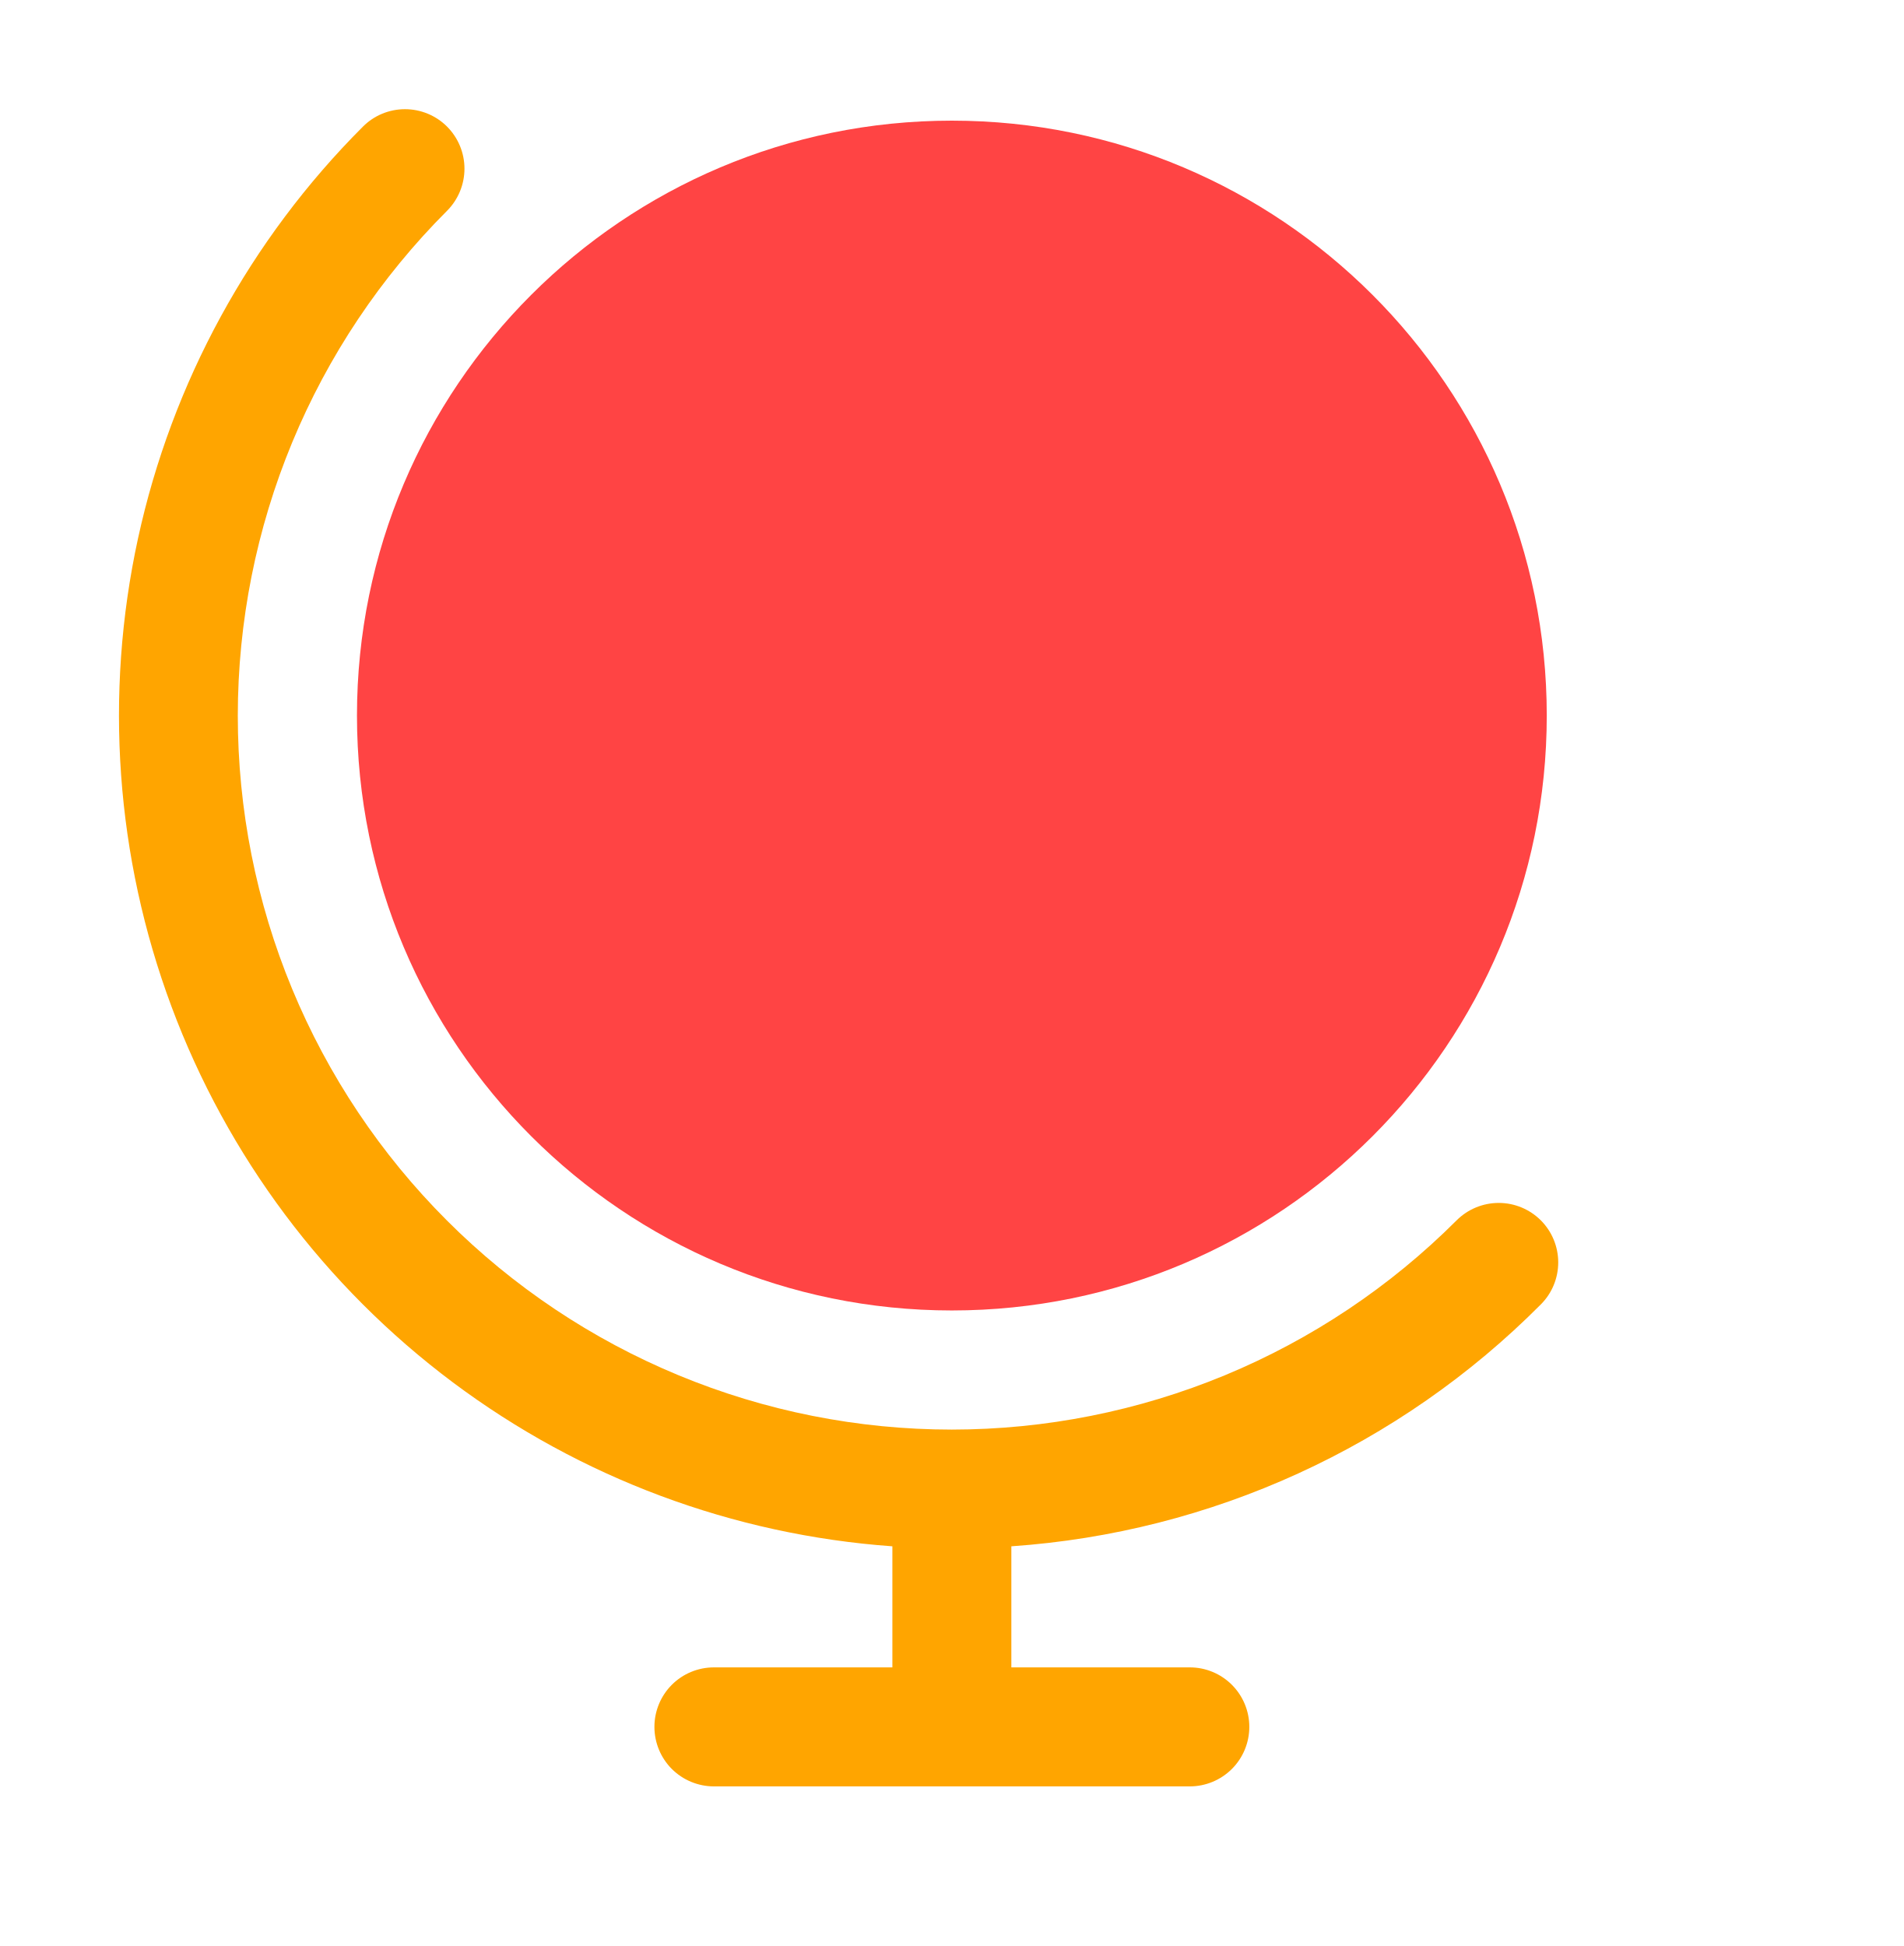
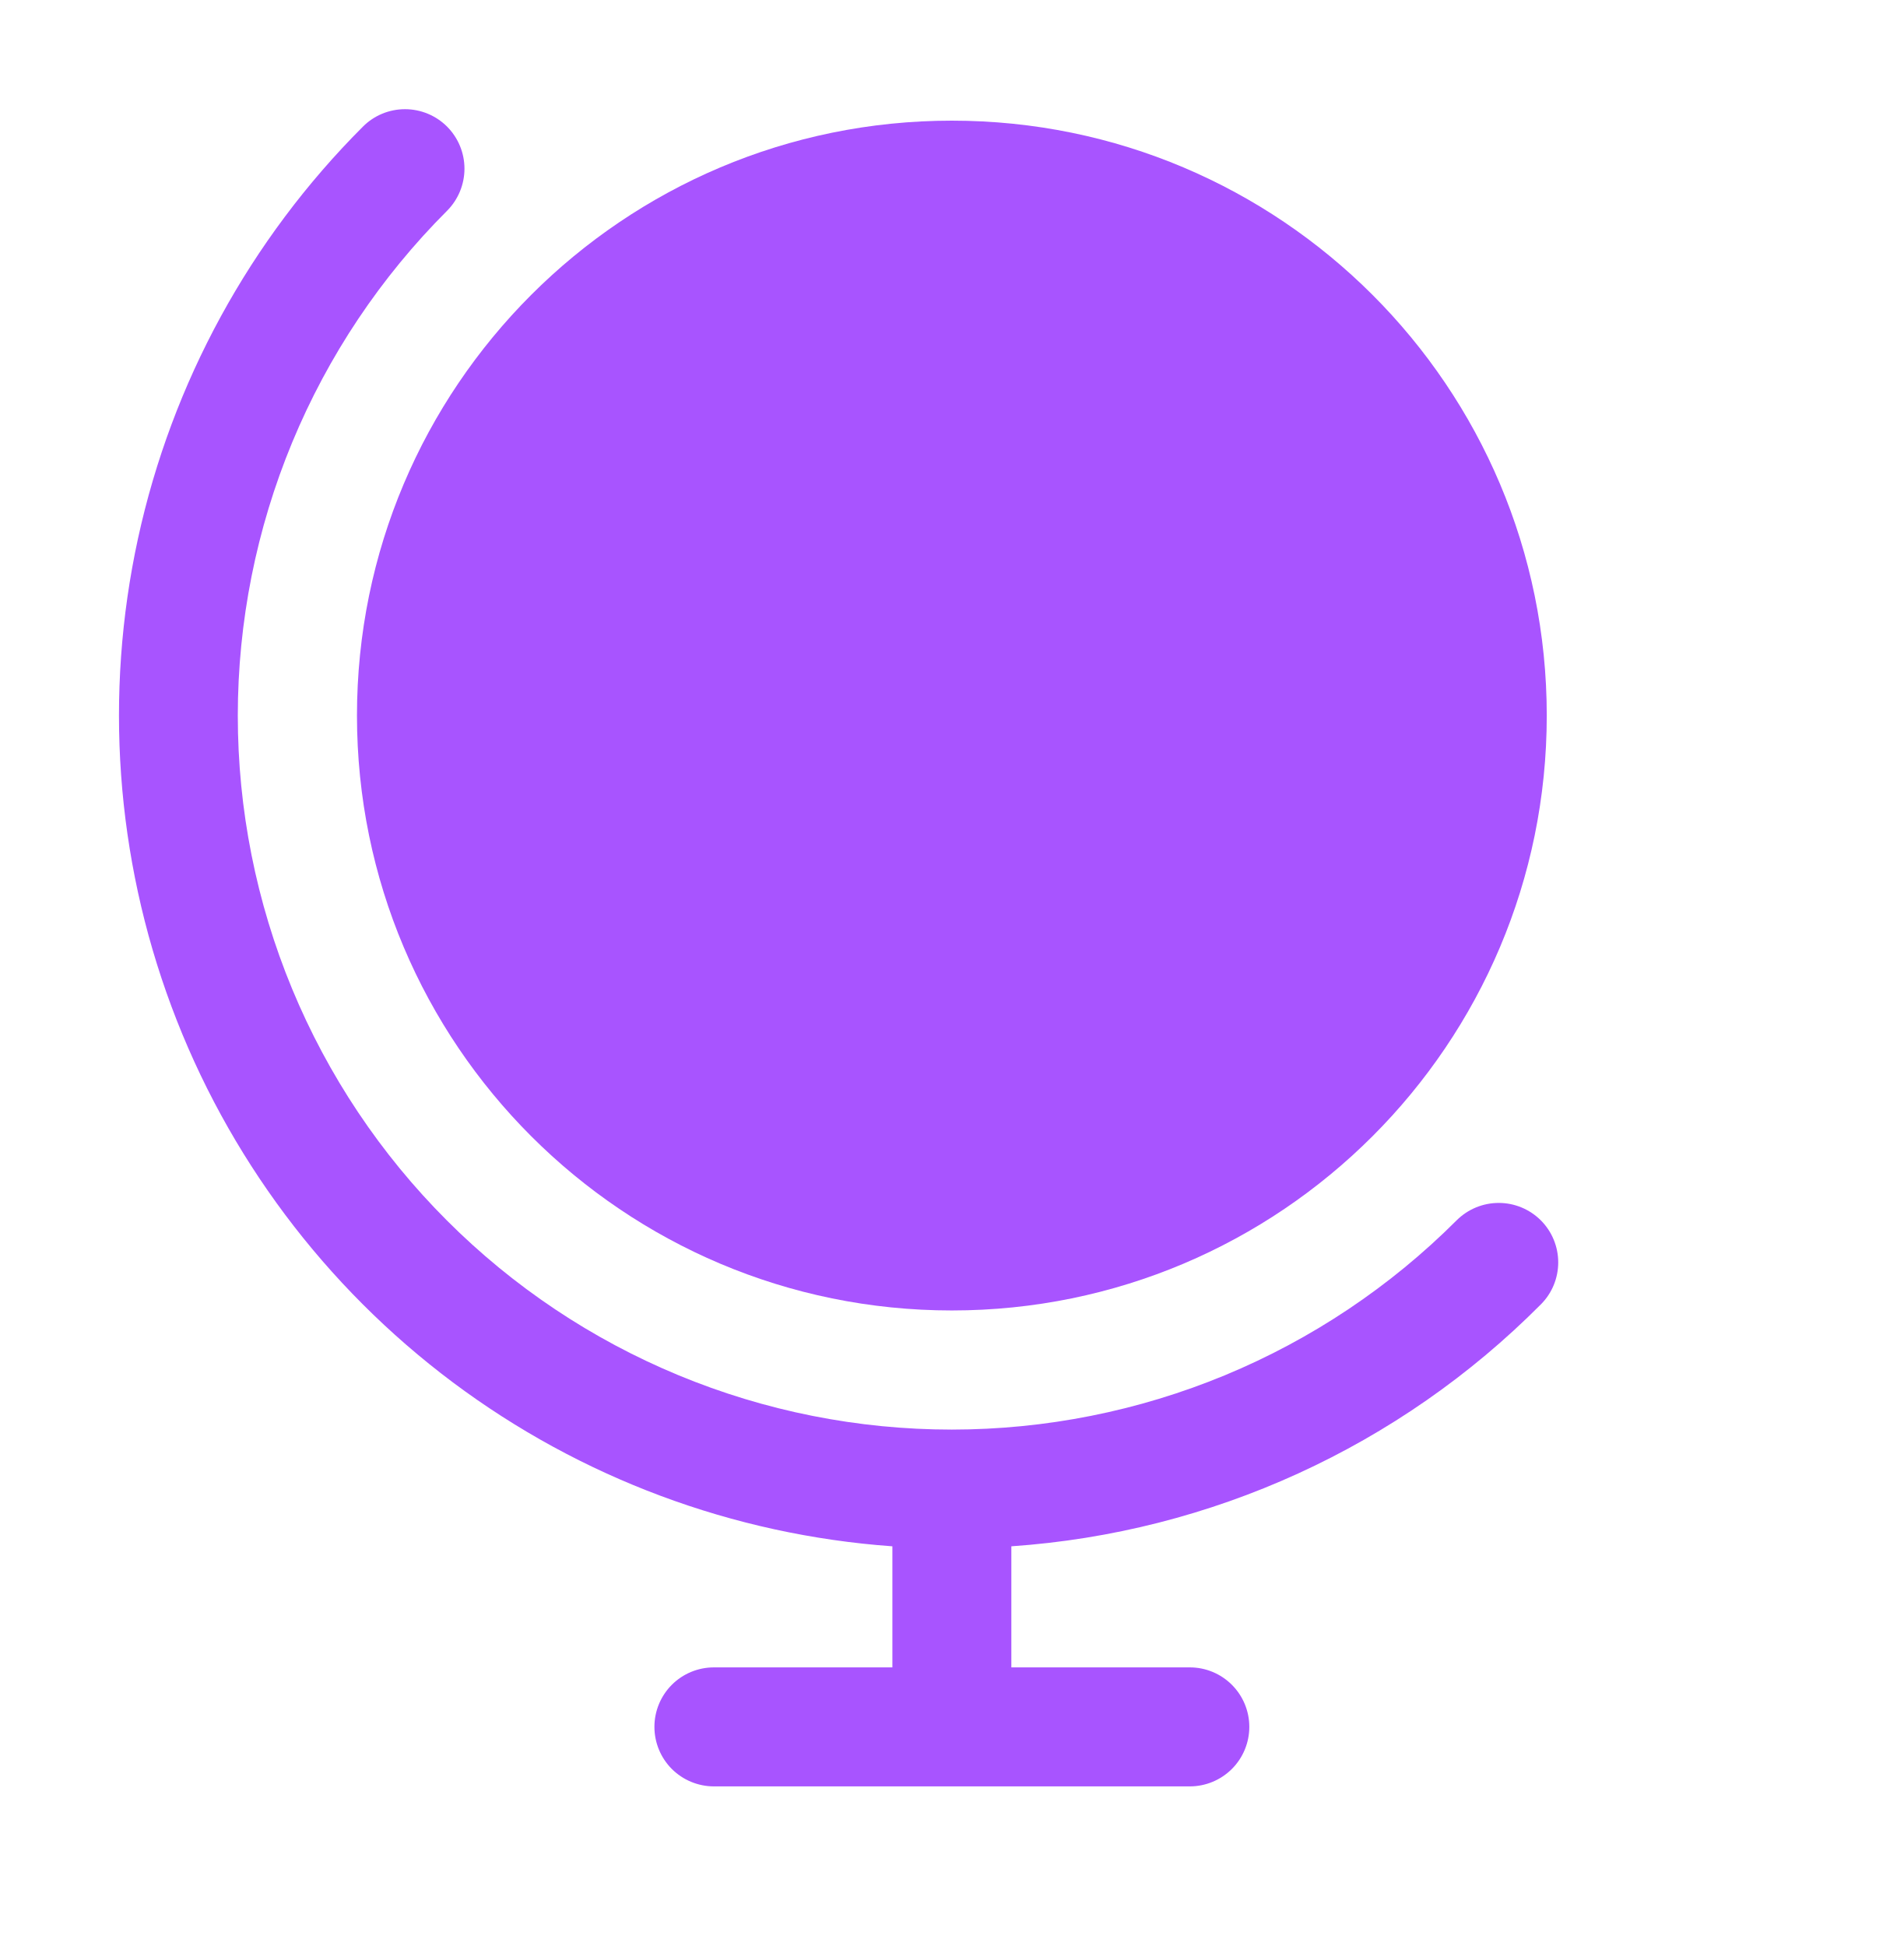
<svg xmlns="http://www.w3.org/2000/svg" width="45" height="46" viewBox="0 0 45 46" fill="none">
-   <path d="M22.5 30.977C30.267 30.977 36.562 24.681 36.562 16.914C36.562 9.148 30.267 2.852 22.5 2.852C14.733 2.852 8.438 9.148 8.438 16.914C8.438 24.681 14.733 30.977 22.5 30.977Z" fill="#FF4444" />
-   <path d="M36.421 30.835C36.685 30.572 36.833 30.214 36.833 29.841C36.833 29.468 36.685 29.11 36.421 28.846C36.157 28.583 35.8 28.435 35.427 28.435C35.054 28.435 34.696 28.583 34.432 28.846C32.865 30.414 31.005 31.658 28.958 32.507C26.91 33.355 24.715 33.792 22.499 33.793C20.282 33.793 18.087 33.357 16.04 32.509C13.992 31.661 12.131 30.418 10.564 28.85C8.996 27.283 7.753 25.422 6.905 23.375C6.057 21.327 5.621 19.132 5.621 16.915C5.622 14.699 6.059 12.504 6.907 10.457C7.756 8.409 9 6.549 10.568 4.982C10.831 4.718 10.979 4.36 10.979 3.987C10.979 3.614 10.831 3.257 10.568 2.993C10.304 2.729 9.946 2.581 9.573 2.581C9.2 2.581 8.842 2.729 8.579 2.993C5.91 5.662 4.065 9.041 3.262 12.729C2.46 16.417 2.735 20.257 4.054 23.794C5.372 27.33 7.68 30.412 10.701 32.674C13.722 34.936 17.329 36.282 21.094 36.552V39.414H16.875C16.502 39.414 16.144 39.562 15.88 39.826C15.617 40.09 15.469 40.447 15.469 40.82C15.469 41.193 15.617 41.551 15.88 41.815C16.144 42.078 16.502 42.227 16.875 42.227H28.125C28.498 42.227 28.855 42.078 29.119 41.815C29.383 41.551 29.531 41.193 29.531 40.82C29.531 40.447 29.383 40.09 29.119 39.826C28.855 39.562 28.498 39.414 28.125 39.414H23.906V36.552C28.633 36.227 33.08 34.195 36.421 30.835Z" fill="#FFA500" />
+   <path d="M22.5 30.977C30.267 30.977 36.562 24.681 36.562 16.914C36.562 9.148 30.267 2.852 22.5 2.852C14.733 2.852 8.438 9.148 8.438 16.914C8.438 24.681 14.733 30.977 22.5 30.977Z" fill="#a854ff" />
+   <path d="M36.421 30.835C36.685 30.572 36.833 30.214 36.833 29.841C36.833 29.468 36.685 29.11 36.421 28.846C36.157 28.583 35.8 28.435 35.427 28.435C35.054 28.435 34.696 28.583 34.432 28.846C32.865 30.414 31.005 31.658 28.958 32.507C26.91 33.355 24.715 33.792 22.499 33.793C20.282 33.793 18.087 33.357 16.04 32.509C13.992 31.661 12.131 30.418 10.564 28.85C8.996 27.283 7.753 25.422 6.905 23.375C6.057 21.327 5.621 19.132 5.621 16.915C5.622 14.699 6.059 12.504 6.907 10.457C7.756 8.409 9 6.549 10.568 4.982C10.831 4.718 10.979 4.36 10.979 3.987C10.979 3.614 10.831 3.257 10.568 2.993C10.304 2.729 9.946 2.581 9.573 2.581C9.2 2.581 8.842 2.729 8.579 2.993C5.91 5.662 4.065 9.041 3.262 12.729C2.46 16.417 2.735 20.257 4.054 23.794C5.372 27.33 7.68 30.412 10.701 32.674C13.722 34.936 17.329 36.282 21.094 36.552V39.414H16.875C16.502 39.414 16.144 39.562 15.88 39.826C15.617 40.09 15.469 40.447 15.469 40.82C15.469 41.193 15.617 41.551 15.88 41.815C16.144 42.078 16.502 42.227 16.875 42.227H28.125C28.498 42.227 28.855 42.078 29.119 41.815C29.383 41.551 29.531 41.193 29.531 40.82C29.531 40.447 29.383 40.09 29.119 39.826C28.855 39.562 28.498 39.414 28.125 39.414H23.906V36.552C28.633 36.227 33.08 34.195 36.421 30.835Z" fill="#a854ff" />
</svg>
